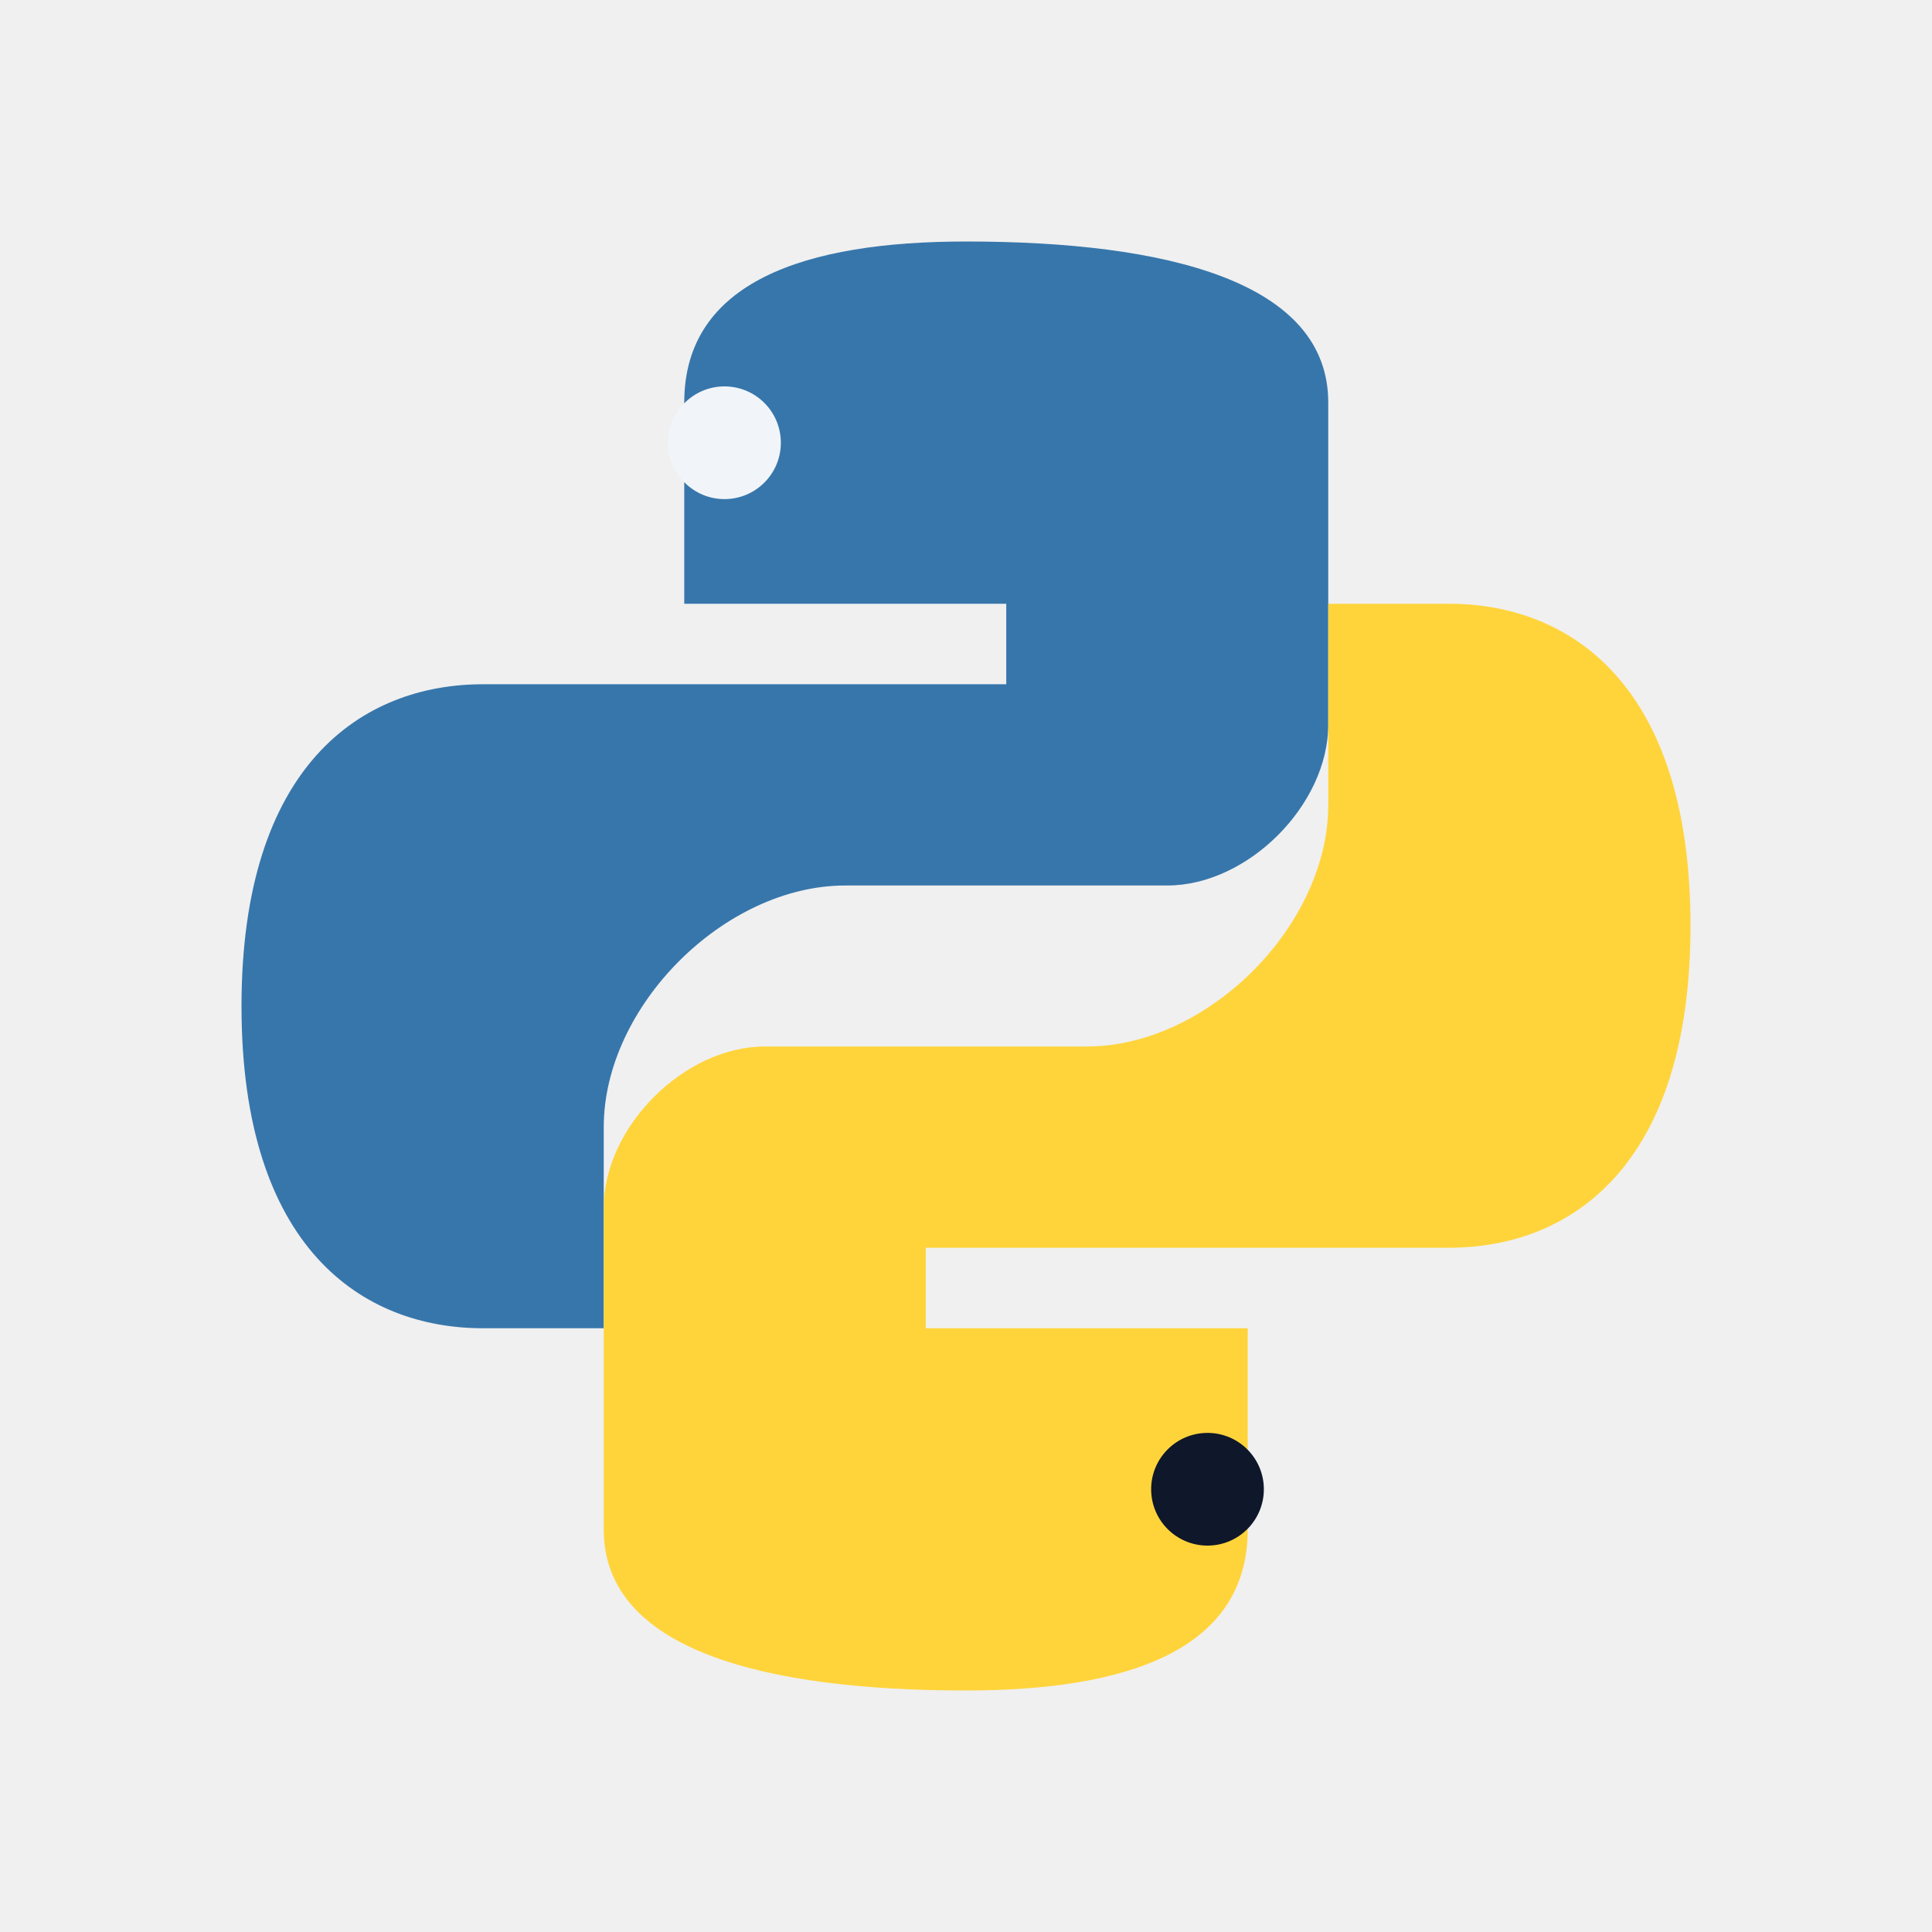
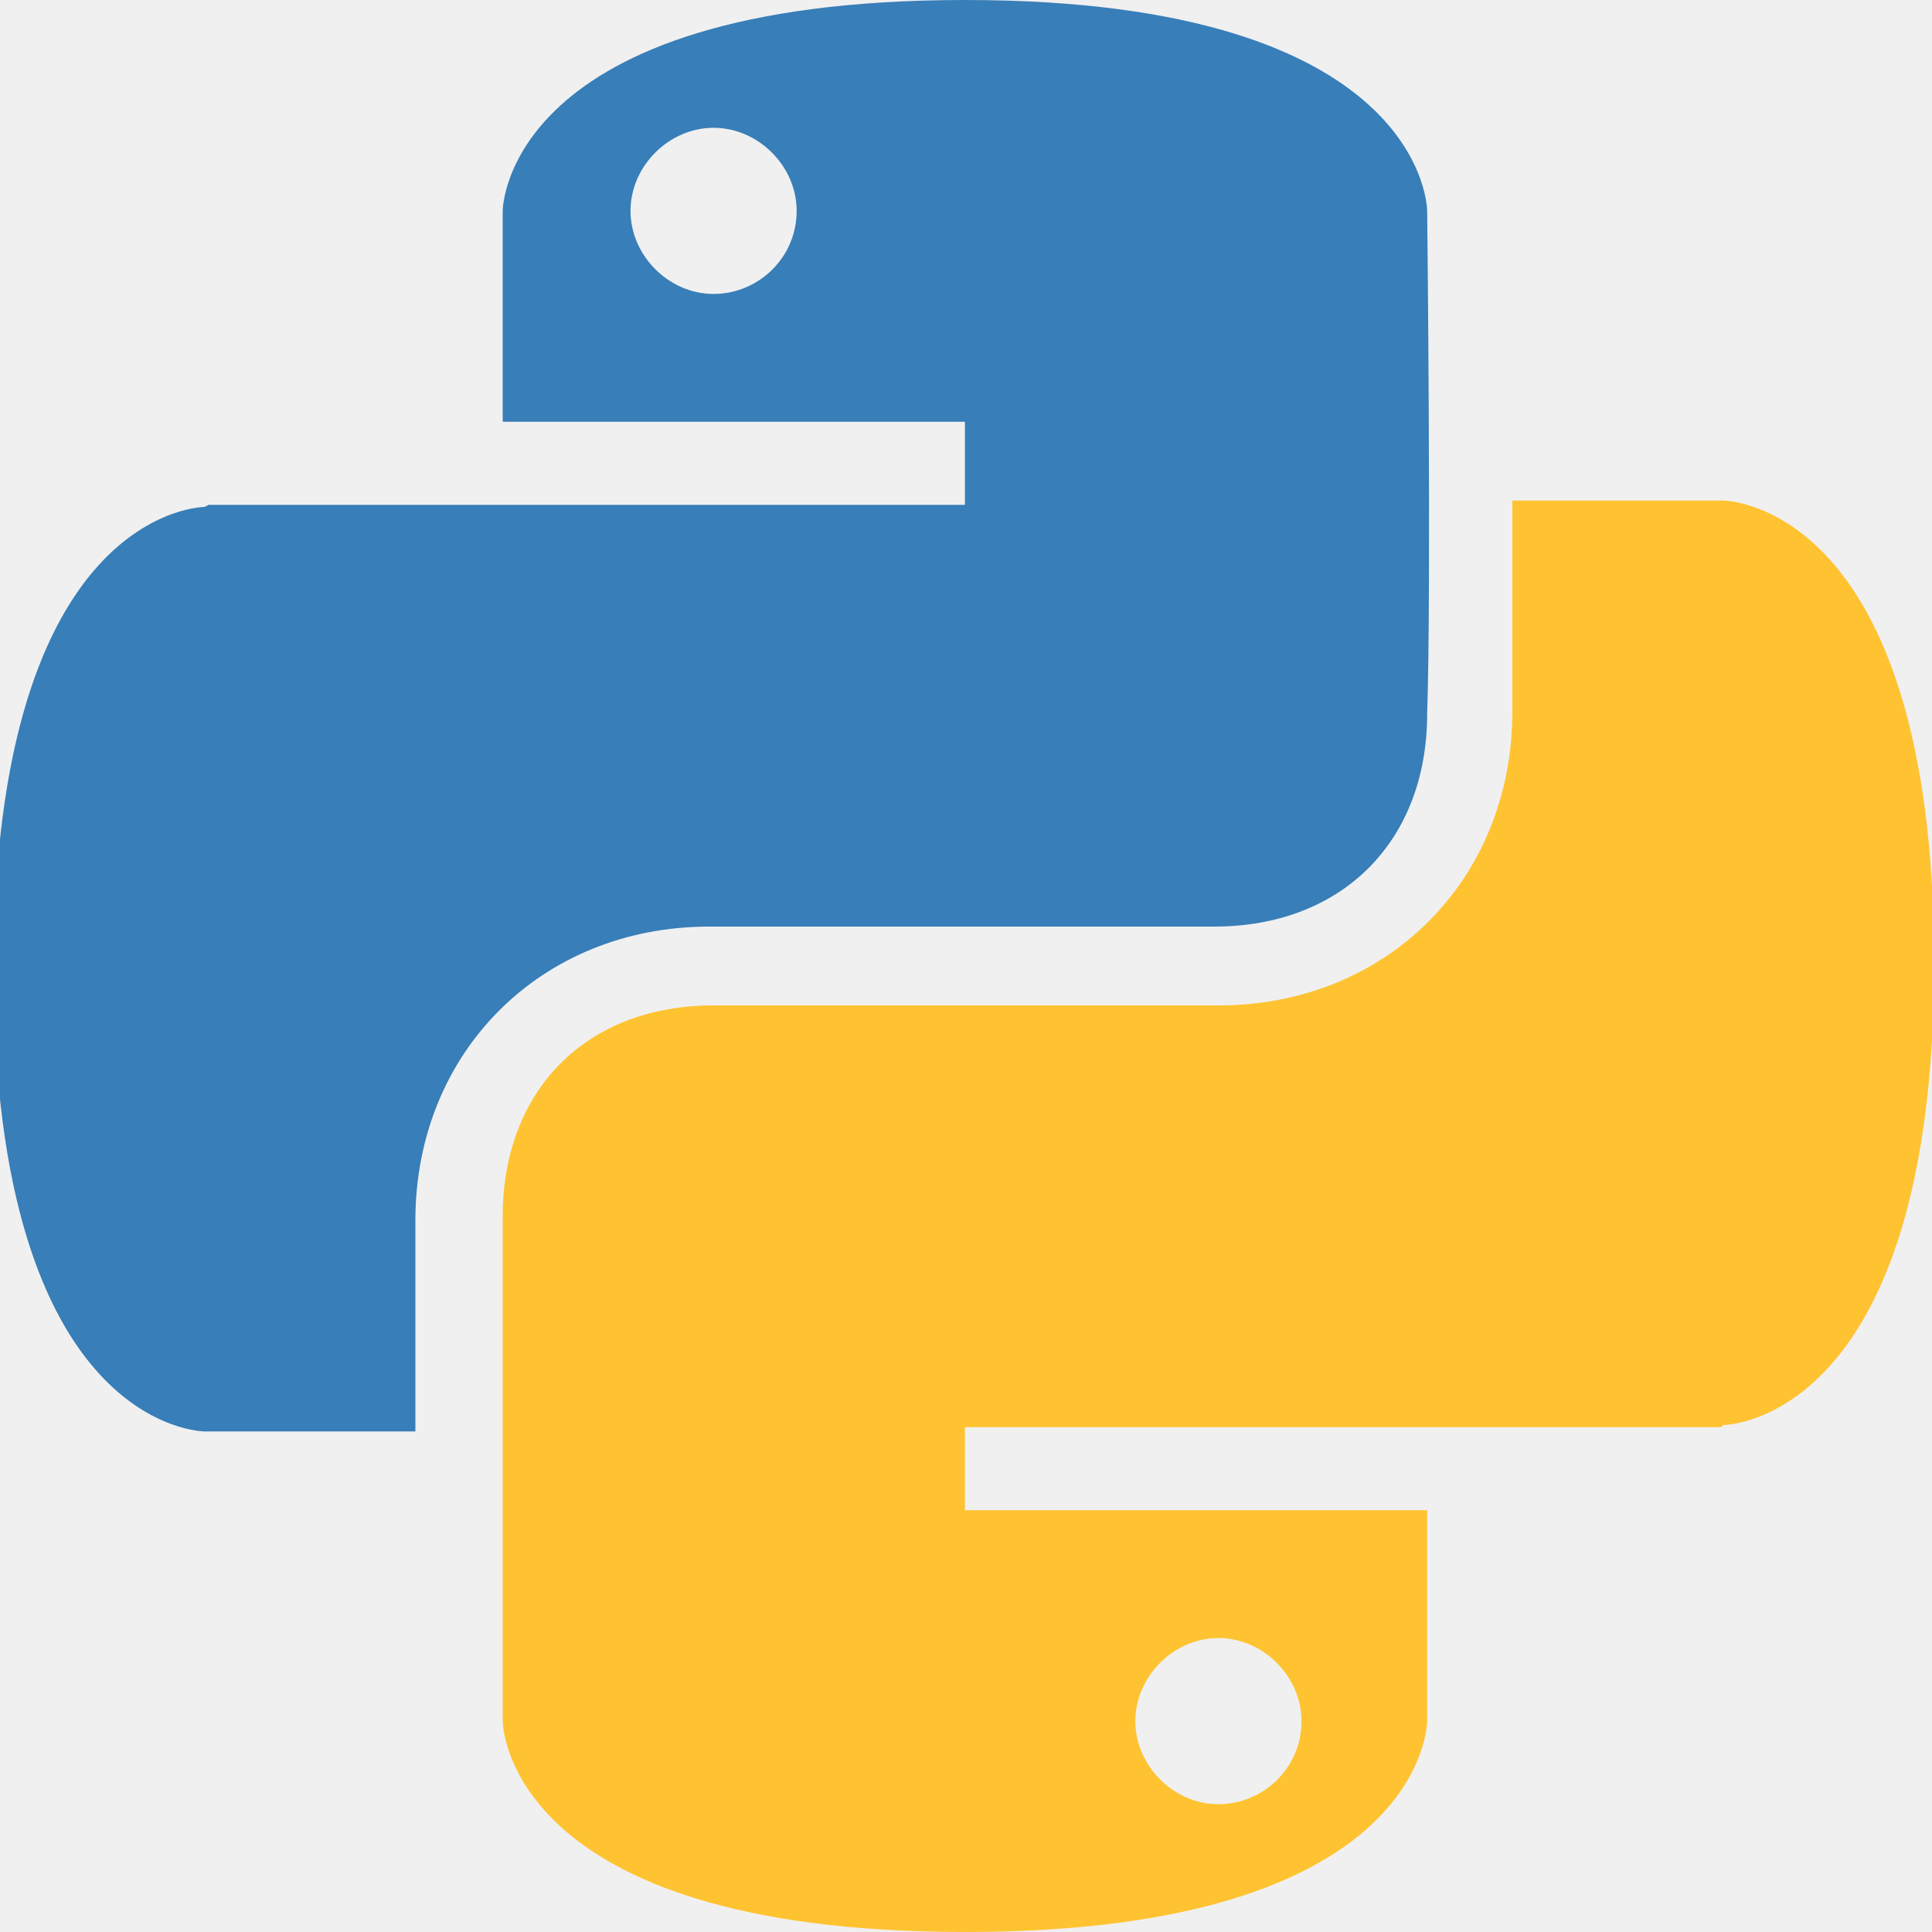
- <svg xmlns="http://www.w3.org/2000/svg" viewBox="0 0 48 48" fill="none">
-   <path d="M24 6c-4 0-7 1-7 4v5h8v2H12c-3 0-6 2-6 8s3 8 6 8h3v-5c0-3 3-6 6-6h8c2 0 4-2 4-4V10c0-3-4-4-9-4z" fill="#3776AB" />
-   <path d="M24 42c4 0 7-1 7-4v-5h-8v-2h13c3 0 6-2 6-8s-3-8-6-8h-3v5c0 3-3 6-6 6h-8c-2 0-4 2-4 4v8c0 3 4 4 9 4z" fill="#FFD43B" />
-   <circle cx="18" cy="11" r="1.4" fill="#F1F5F9" />
-   <circle cx="30" cy="37" r="1.4" fill="#0F172A" />
+ <svg xmlns="http://www.w3.org/2000/svg" width="80" height="80" viewBox="0 0 80 80" fill="none">
+   <mask id="mask0_4123_45" style="mask-type:luminance" maskUnits="userSpaceOnUse" x="0" y="0" width="80" height="80">
+     <path d="M80 0H0V80H80V0Z" fill="white" />
+   </mask>
+   <g mask="url(#mask0_4123_45)">
+     <path fill-rule="evenodd" clip-rule="evenodd" d="M8.644 20.904H39.956V17.464H20.816V8.732C20.816 8.732 20.816 0 39.956 0C59.096 0 59.096 8.732 59.096 8.732C59.096 8.732 59.272 24.256 59.096 29.548C59.096 34.84 55.568 38.368 50.276 38.368H29.372C22.404 38.368 17.2 43.572 17.2 50.54V59.272H8.467C8.467 59.272 -0.265 59.272 -0.265 40.132C-0.265 20.992 8.467 20.992 8.467 20.992L8.644 20.904ZM32.988 8.732C32.988 10.672 31.4 12.172 29.548 12.172C27.696 12.172 26.108 10.584 26.108 8.732C26.108 6.88 27.696 5.292 29.548 5.292C31.4 5.292 32.988 6.88 32.988 8.732Z" fill="#387EB8" />
+     <path fill-rule="evenodd" clip-rule="evenodd" d="M71.268 59.096H39.956V62.536H59.096V71.268C59.096 71.268 59.096 80 39.956 80C20.816 80 20.816 71.268 20.816 71.268V50.364C20.816 45.16 24.256 41.632 29.548 41.632H50.452C57.42 41.632 62.624 36.428 62.624 29.46V20.728H71.356C71.356 20.728 80.088 20.728 80.088 39.868C80.088 59.008 71.356 59.008 71.356 59.008L71.268 59.096ZM53.892 71.268C53.892 73.209 52.304 74.708 50.452 74.708C48.6 74.708 47.012 73.121 47.012 71.268C47.012 69.416 48.6 67.828 50.452 67.828C52.304 67.828 53.892 69.416 53.892 71.268Z" fill="#FFC331" />
+   </g>
+   <path d="M14.016 93.4C14.676 93.4 15.27 93.562 15.798 93.886C16.326 94.21 16.74 94.654 17.04 95.218C17.352 95.782 17.508 96.424 17.508 97.144C17.508 97.852 17.352 98.494 17.04 99.07C16.74 99.646 16.326 100.102 15.798 100.438C15.27 100.774 14.676 100.942 14.016 100.942H10.362L10.488 100.726V105.262C10.488 105.466 10.422 105.64 10.29 105.784C10.158 105.928 9.99 106 9.786 106C9.57 106 9.396 105.928 9.264 105.784C9.144 105.64 9.084 105.466 9.084 105.262V94.12C9.084 93.916 9.15 93.748 9.282 93.616C9.426 93.472 9.6 93.4 9.804 93.4H14.016ZM14.016 99.556C14.412 99.556 14.76 99.448 15.06 99.232C15.36 99.016 15.6 98.722 15.78 98.35C15.96 97.978 16.05 97.576 16.05 97.144C16.05 96.688 15.96 96.286 15.78 95.938C15.6 95.59 15.36 95.314 15.06 95.11C14.76 94.894 14.412 94.786 14.016 94.786H10.362L10.488 94.588V99.736L10.362 99.556H14.016ZM26.749 96.55C26.953 96.55 27.121 96.622 27.253 96.766C27.397 96.898 27.469 97.066 27.469 97.27V105.118C27.469 106.126 27.271 106.96 26.875 107.62C26.479 108.292 25.945 108.79 25.273 109.114C24.613 109.438 23.863 109.6 23.023 109.6C22.555 109.6 22.105 109.552 21.673 109.456C21.241 109.36 20.887 109.234 20.611 109.078C20.383 108.97 20.221 108.832 20.125 108.664C20.041 108.508 20.029 108.34 20.089 108.16C20.173 107.944 20.293 107.794 20.449 107.71C20.617 107.626 20.791 107.626 20.971 107.71C21.163 107.794 21.439 107.908 21.799 108.052C22.171 108.208 22.585 108.286 23.041 108.286C23.665 108.286 24.199 108.166 24.643 107.926C25.087 107.686 25.429 107.332 25.669 106.864C25.909 106.408 26.029 105.838 26.029 105.154V103.876L26.245 104.326C26.053 104.698 25.795 105.022 25.471 105.298C25.147 105.574 24.775 105.79 24.355 105.946C23.935 106.102 23.473 106.18 22.969 106.18C22.285 106.18 21.703 106.036 21.223 105.748C20.755 105.448 20.395 105.04 20.143 104.524C19.903 103.996 19.783 103.39 19.783 102.706V97.27C19.783 97.066 19.849 96.898 19.981 96.766C20.125 96.622 20.299 96.55 20.503 96.55C20.719 96.55 20.893 96.622 21.025 96.766C21.157 96.898 21.223 97.066 21.223 97.27V102.382C21.223 103.198 21.403 103.816 21.763 104.236C22.123 104.644 22.681 104.848 23.437 104.848C23.917 104.848 24.349 104.74 24.733 104.524C25.129 104.308 25.441 104.014 25.669 103.642C25.909 103.258 26.029 102.838 26.029 102.382V97.27C26.029 97.066 26.095 96.898 26.227 96.766C26.359 96.622 26.533 96.55 26.749 96.55ZM29.777 96.748H34.007C34.199 96.748 34.355 96.814 34.475 96.946C34.607 97.078 34.673 97.234 34.673 97.414C34.673 97.606 34.607 97.768 34.475 97.9C34.355 98.02 34.199 98.08 34.007 98.08H29.777C29.597 98.08 29.441 98.014 29.309 97.882C29.177 97.75 29.111 97.588 29.111 97.396C29.111 97.216 29.177 97.066 29.309 96.946C29.441 96.814 29.597 96.748 29.777 96.748ZM31.667 94.3C31.871 94.3 32.039 94.372 32.171 94.516C32.303 94.648 32.369 94.816 32.369 95.02V103.714C32.369 104.002 32.411 104.218 32.495 104.362C32.579 104.506 32.687 104.608 32.819 104.668C32.963 104.716 33.101 104.74 33.233 104.74C33.353 104.74 33.455 104.722 33.539 104.686C33.635 104.638 33.743 104.614 33.863 104.614C33.983 104.614 34.091 104.674 34.187 104.794C34.295 104.902 34.349 105.046 34.349 105.226C34.349 105.442 34.223 105.628 33.971 105.784C33.719 105.928 33.437 106 33.125 106C32.957 106 32.747 105.988 32.495 105.964C32.255 105.94 32.015 105.862 31.775 105.73C31.535 105.598 31.331 105.382 31.163 105.082C31.007 104.77 30.929 104.338 30.929 103.786V95.02C30.929 94.816 31.001 94.648 31.145 94.516C31.289 94.372 31.463 94.3 31.667 94.3ZM41.176 96.55C41.968 96.55 42.592 96.724 43.048 97.072C43.516 97.408 43.846 97.864 44.038 98.44C44.242 99.004 44.344 99.634 44.344 100.33V105.262C44.344 105.466 44.272 105.64 44.128 105.784C43.996 105.928 43.828 106 43.624 106C43.42 106 43.246 105.928 43.102 105.784C42.97 105.64 42.904 105.466 42.904 105.262V100.33C42.904 99.874 42.838 99.466 42.706 99.106C42.574 98.734 42.352 98.44 42.04 98.224C41.74 97.996 41.326 97.882 40.798 97.882C40.306 97.882 39.856 97.996 39.448 98.224C39.04 98.44 38.716 98.734 38.476 99.106C38.236 99.466 38.116 99.874 38.116 100.33V105.262C38.116 105.466 38.044 105.64 37.9 105.784C37.768 105.928 37.6 106 37.396 106C37.192 106 37.018 105.928 36.874 105.784C36.742 105.64 36.676 105.466 36.676 105.262V93.4C36.676 93.196 36.742 93.028 36.874 92.896C37.018 92.752 37.192 92.68 37.396 92.68C37.612 92.68 37.786 92.752 37.918 92.896C38.05 93.028 38.116 93.196 38.116 93.4V98.782L37.756 99.178C37.816 98.866 37.948 98.554 38.152 98.242C38.356 97.918 38.614 97.63 38.926 97.378C39.238 97.126 39.586 96.928 39.97 96.784C40.354 96.628 40.756 96.55 41.176 96.55ZM55.85 101.32C55.85 102.256 55.64 103.09 55.22 103.822C54.812 104.554 54.254 105.13 53.546 105.55C52.85 105.97 52.064 106.18 51.188 106.18C50.312 106.18 49.52 105.97 48.812 105.55C48.104 105.13 47.54 104.554 47.12 103.822C46.712 103.09 46.508 102.256 46.508 101.32C46.508 100.384 46.712 99.55 47.12 98.818C47.54 98.086 48.104 97.51 48.812 97.09C49.52 96.67 50.312 96.46 51.188 96.46C52.064 96.46 52.85 96.67 53.546 97.09C54.254 97.51 54.812 98.086 55.22 98.818C55.64 99.55 55.85 100.384 55.85 101.32ZM54.41 101.32C54.41 100.624 54.266 100.012 53.978 99.484C53.702 98.956 53.318 98.542 52.826 98.242C52.346 97.942 51.8 97.792 51.188 97.792C50.576 97.792 50.024 97.942 49.532 98.242C49.052 98.542 48.668 98.956 48.38 99.484C48.092 100.012 47.948 100.624 47.948 101.32C47.948 102.004 48.092 102.61 48.38 103.138C48.668 103.666 49.052 104.086 49.532 104.398C50.024 104.698 50.576 104.848 51.188 104.848C51.8 104.848 52.346 104.698 52.826 104.398C53.318 104.086 53.702 103.666 53.978 103.138C54.266 102.61 54.41 102.004 54.41 101.32ZM62.642 96.46C63.458 96.46 64.1 96.628 64.568 96.964C65.036 97.3 65.366 97.75 65.558 98.314C65.762 98.878 65.864 99.508 65.864 100.204V105.262C65.864 105.466 65.792 105.64 65.648 105.784C65.516 105.928 65.348 106 65.144 106C64.94 106 64.766 105.928 64.622 105.784C64.49 105.64 64.424 105.466 64.424 105.262V100.24C64.424 99.784 64.352 99.376 64.208 99.016C64.076 98.644 63.848 98.35 63.524 98.134C63.212 97.906 62.78 97.792 62.228 97.792C61.724 97.792 61.262 97.906 60.842 98.134C60.422 98.35 60.086 98.644 59.834 99.016C59.582 99.376 59.456 99.784 59.456 100.24V105.262C59.456 105.466 59.384 105.64 59.24 105.784C59.108 105.928 58.94 106 58.736 106C58.532 106 58.358 105.928 58.214 105.784C58.082 105.64 58.016 105.466 58.016 105.262V97.414C58.016 97.21 58.082 97.042 58.214 96.91C58.358 96.766 58.532 96.694 58.736 96.694C58.952 96.694 59.126 96.766 59.258 96.91C59.39 97.042 59.456 97.21 59.456 97.414V98.692L59.096 99.088C59.156 98.776 59.294 98.464 59.51 98.152C59.726 97.828 59.996 97.54 60.32 97.288C60.644 97.036 61.004 96.838 61.4 96.694C61.796 96.538 62.21 96.46 62.642 96.46Z" fill="white" />
</svg>
